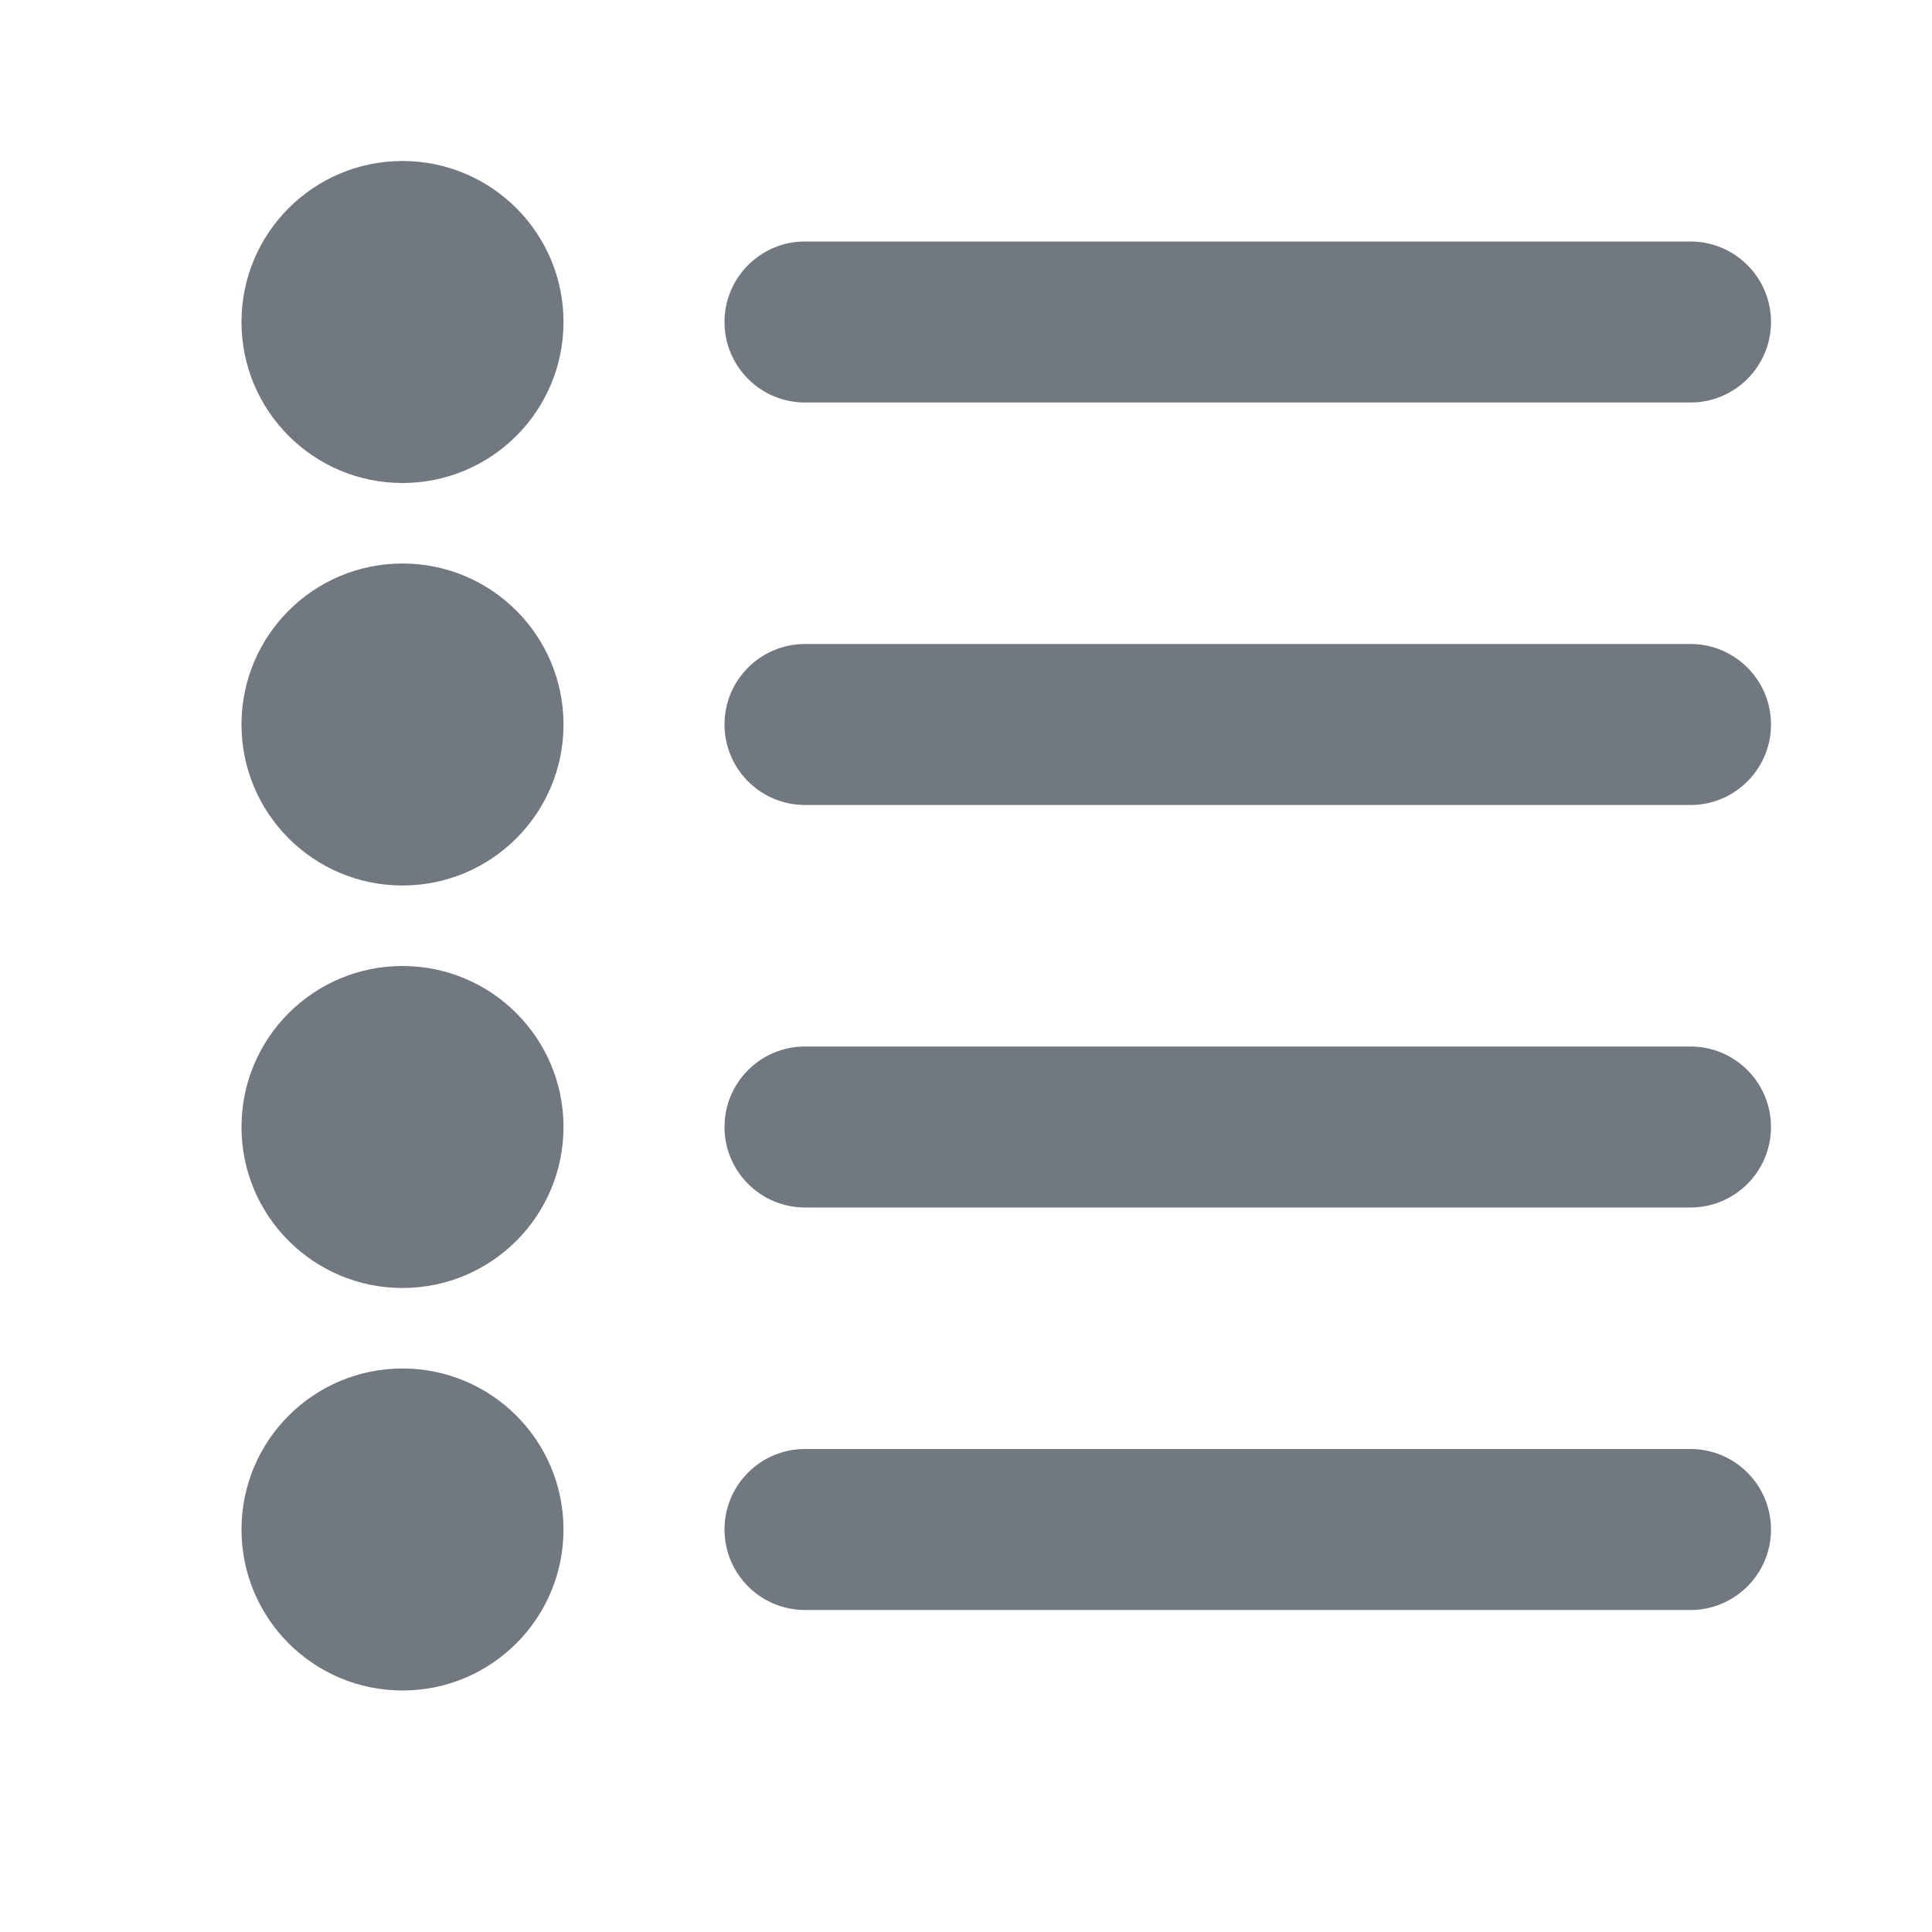
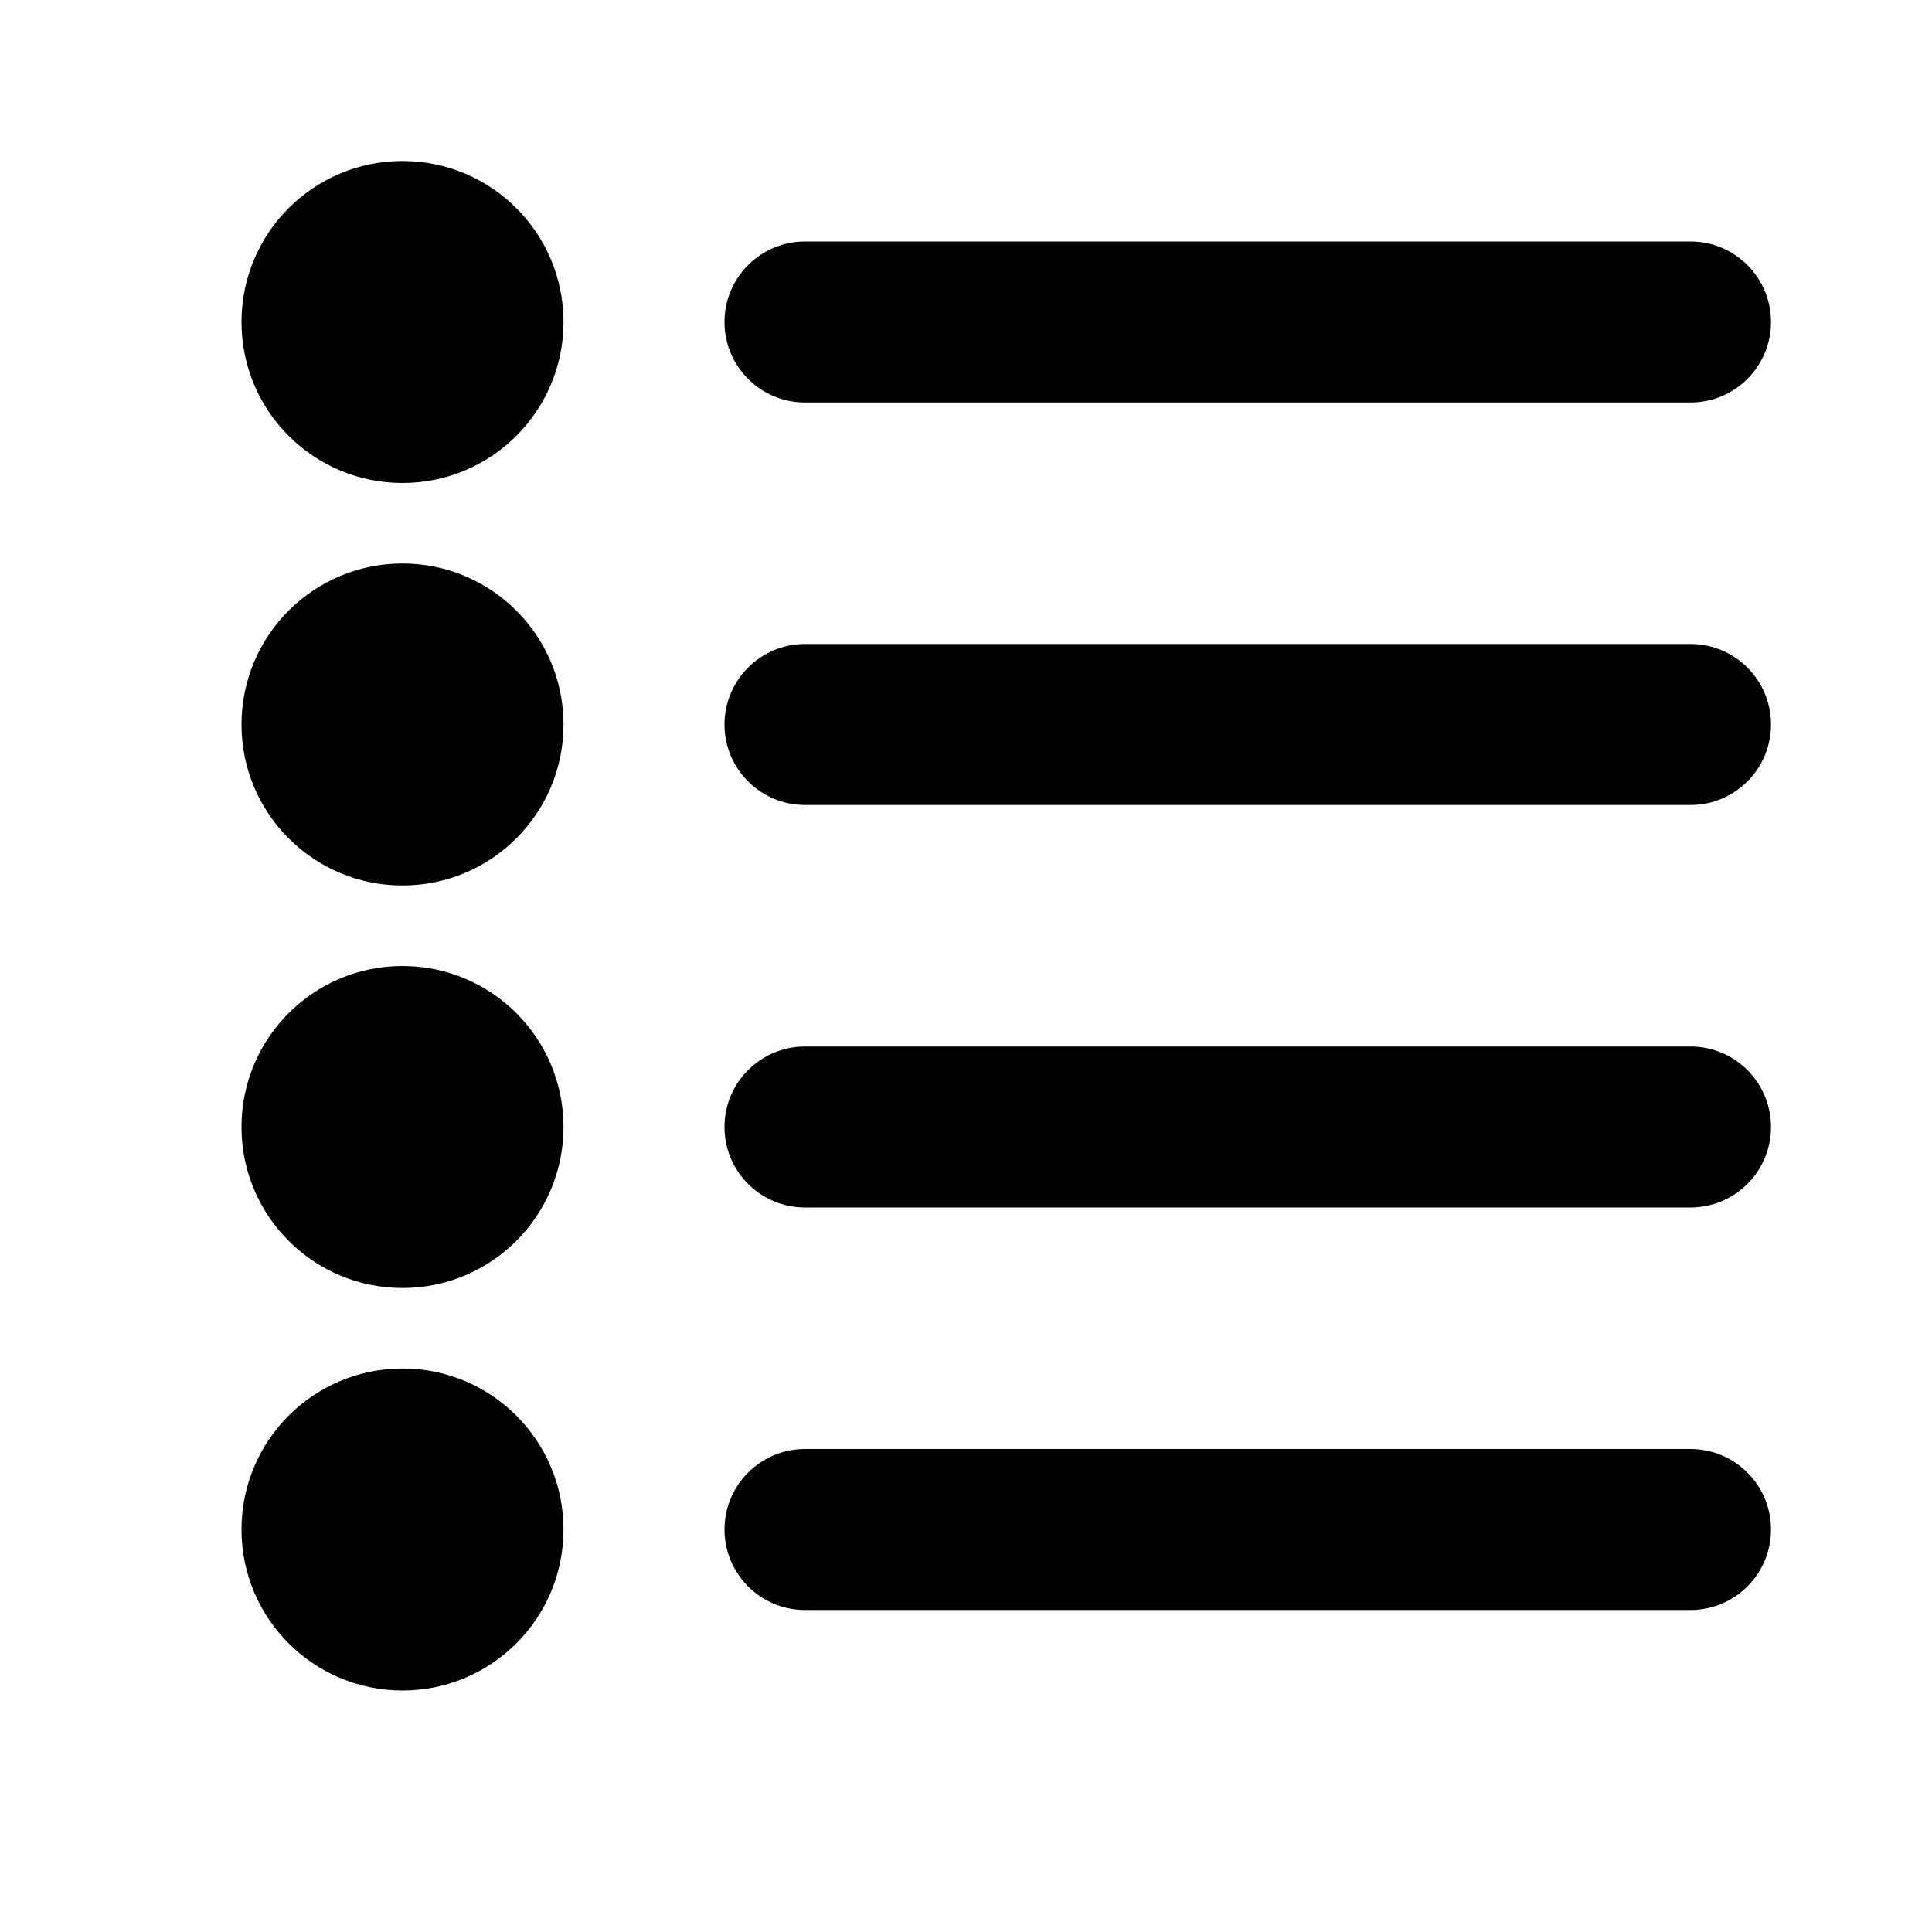
<svg xmlns="http://www.w3.org/2000/svg" width="24px" height="24px" viewBox="0 0 24 24" version="1.1">
  <g id="Symbols" stroke="none" stroke-width="1" fill="none" fill-rule="evenodd">
-     <g id="ico/table_of_contents" fill="#72787F">
+     <g id="ico/table_of_contents" fill="currentColor">
      <path d="M10,3 L21,3 C21.552,3 22,3.448 22,4 C22,4.552 21.552,5 21,5 L10,5 C9.448,5 9,4.552 9,4 C9,3.448 9.448,3 10,3 Z M10,8 L21,8 C21.552,8 22,8.448 22,9 C22,9.552 21.552,10 21,10 L10,10 C9.448,10 9,9.552 9,9 C9,8.448 9.448,8 10,8 Z M5,2 C6.105,2 7,2.895 7,4 C7,5.105 6.105,6 5,6 C3.895,6 3,5.105 3,4 C3,2.895 3.895,2 5,2 Z M5,7 C6.105,7 7,7.895 7,9 C7,10.105 6.105,11 5,11 C3.895,11 3,10.105 3,9 C3,7.895 3.895,7 5,7 Z M5,12 C6.105,12 7,12.895 7,14 C7,15.105 6.105,16 5,16 C3.895,16 3,15.105 3,14 C3,12.895 3.895,12 5,12 Z M5,17 C6.105,17 7,17.895 7,19 C7,20.105 6.105,21 5,21 C3.895,21 3,20.105 3,19 C3,17.895 3.895,17 5,17 Z M10,13 L21,13 C21.552,13 22,13.448 22,14 C22,14.552 21.552,15 21,15 L10,15 C9.448,15 9,14.552 9,14 C9,13.448 9.448,13 10,13 Z M10,18 L21,18 C21.552,18 22,18.448 22,19 C22,19.552 21.552,20 21,20 L10,20 C9.448,20 9,19.552 9,19 C9,18.448 9.448,18 10,18 Z" id="Combined-Shape" />
    </g>
  </g>
</svg>
